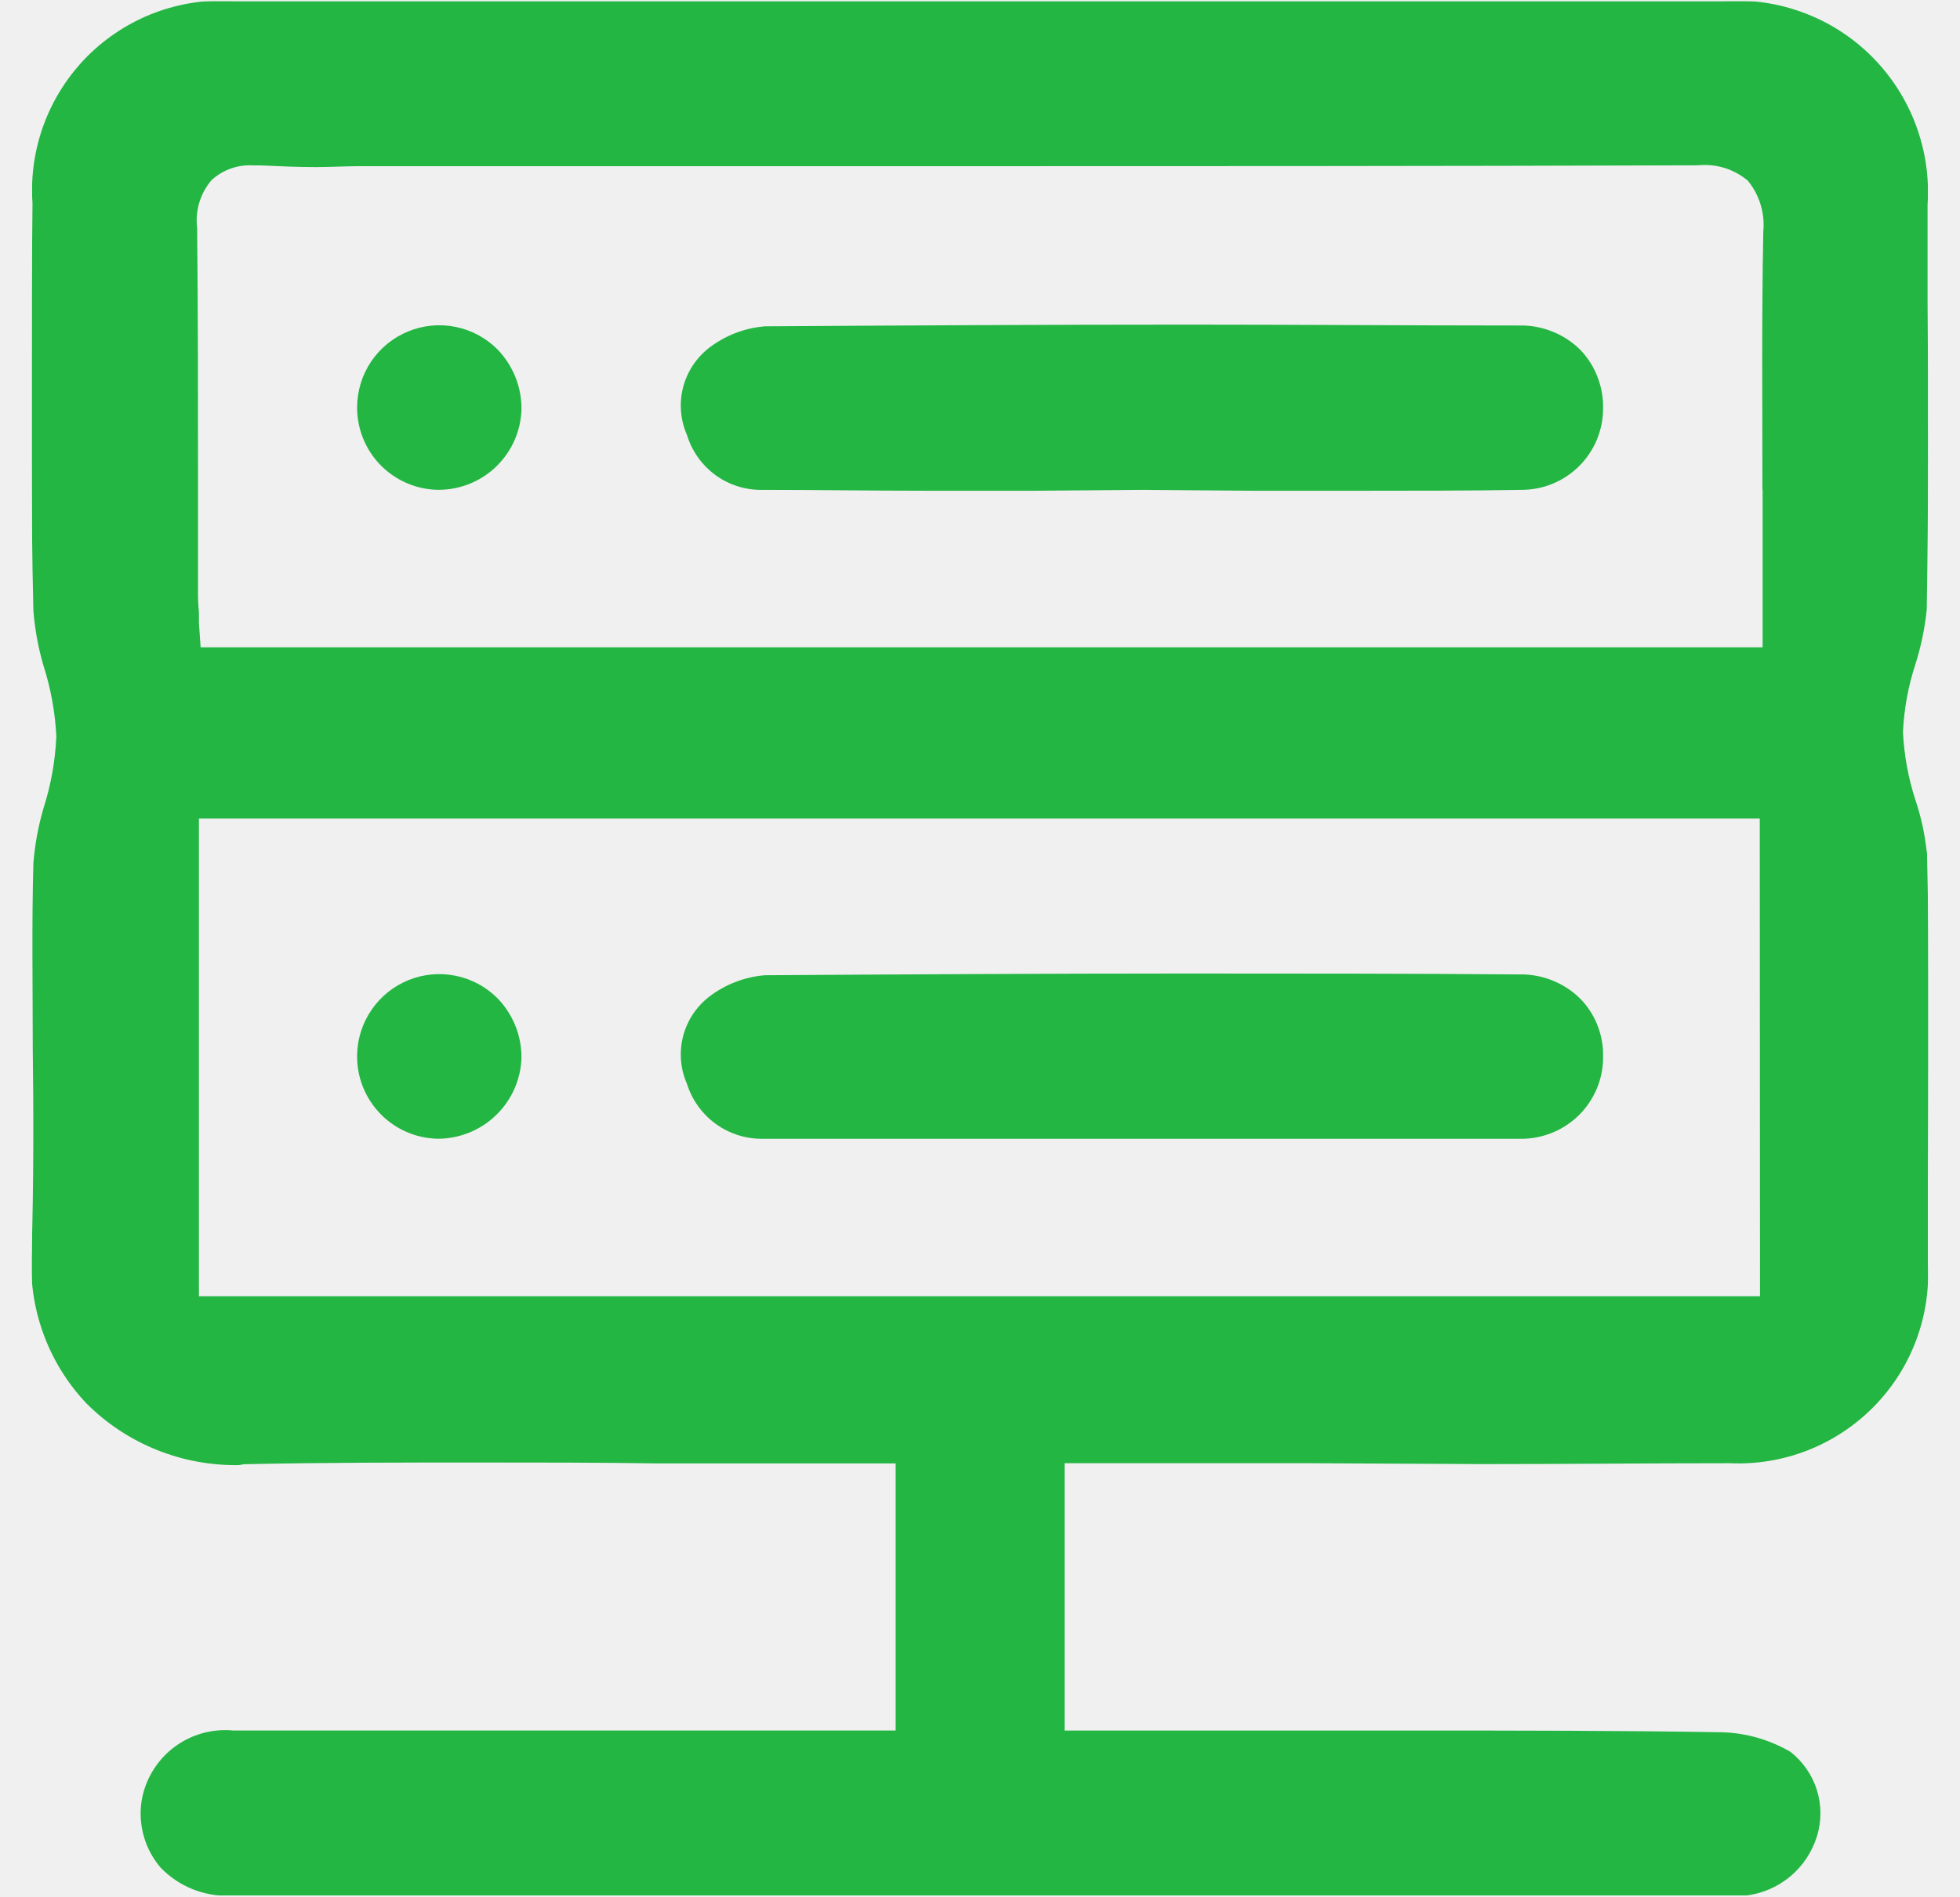
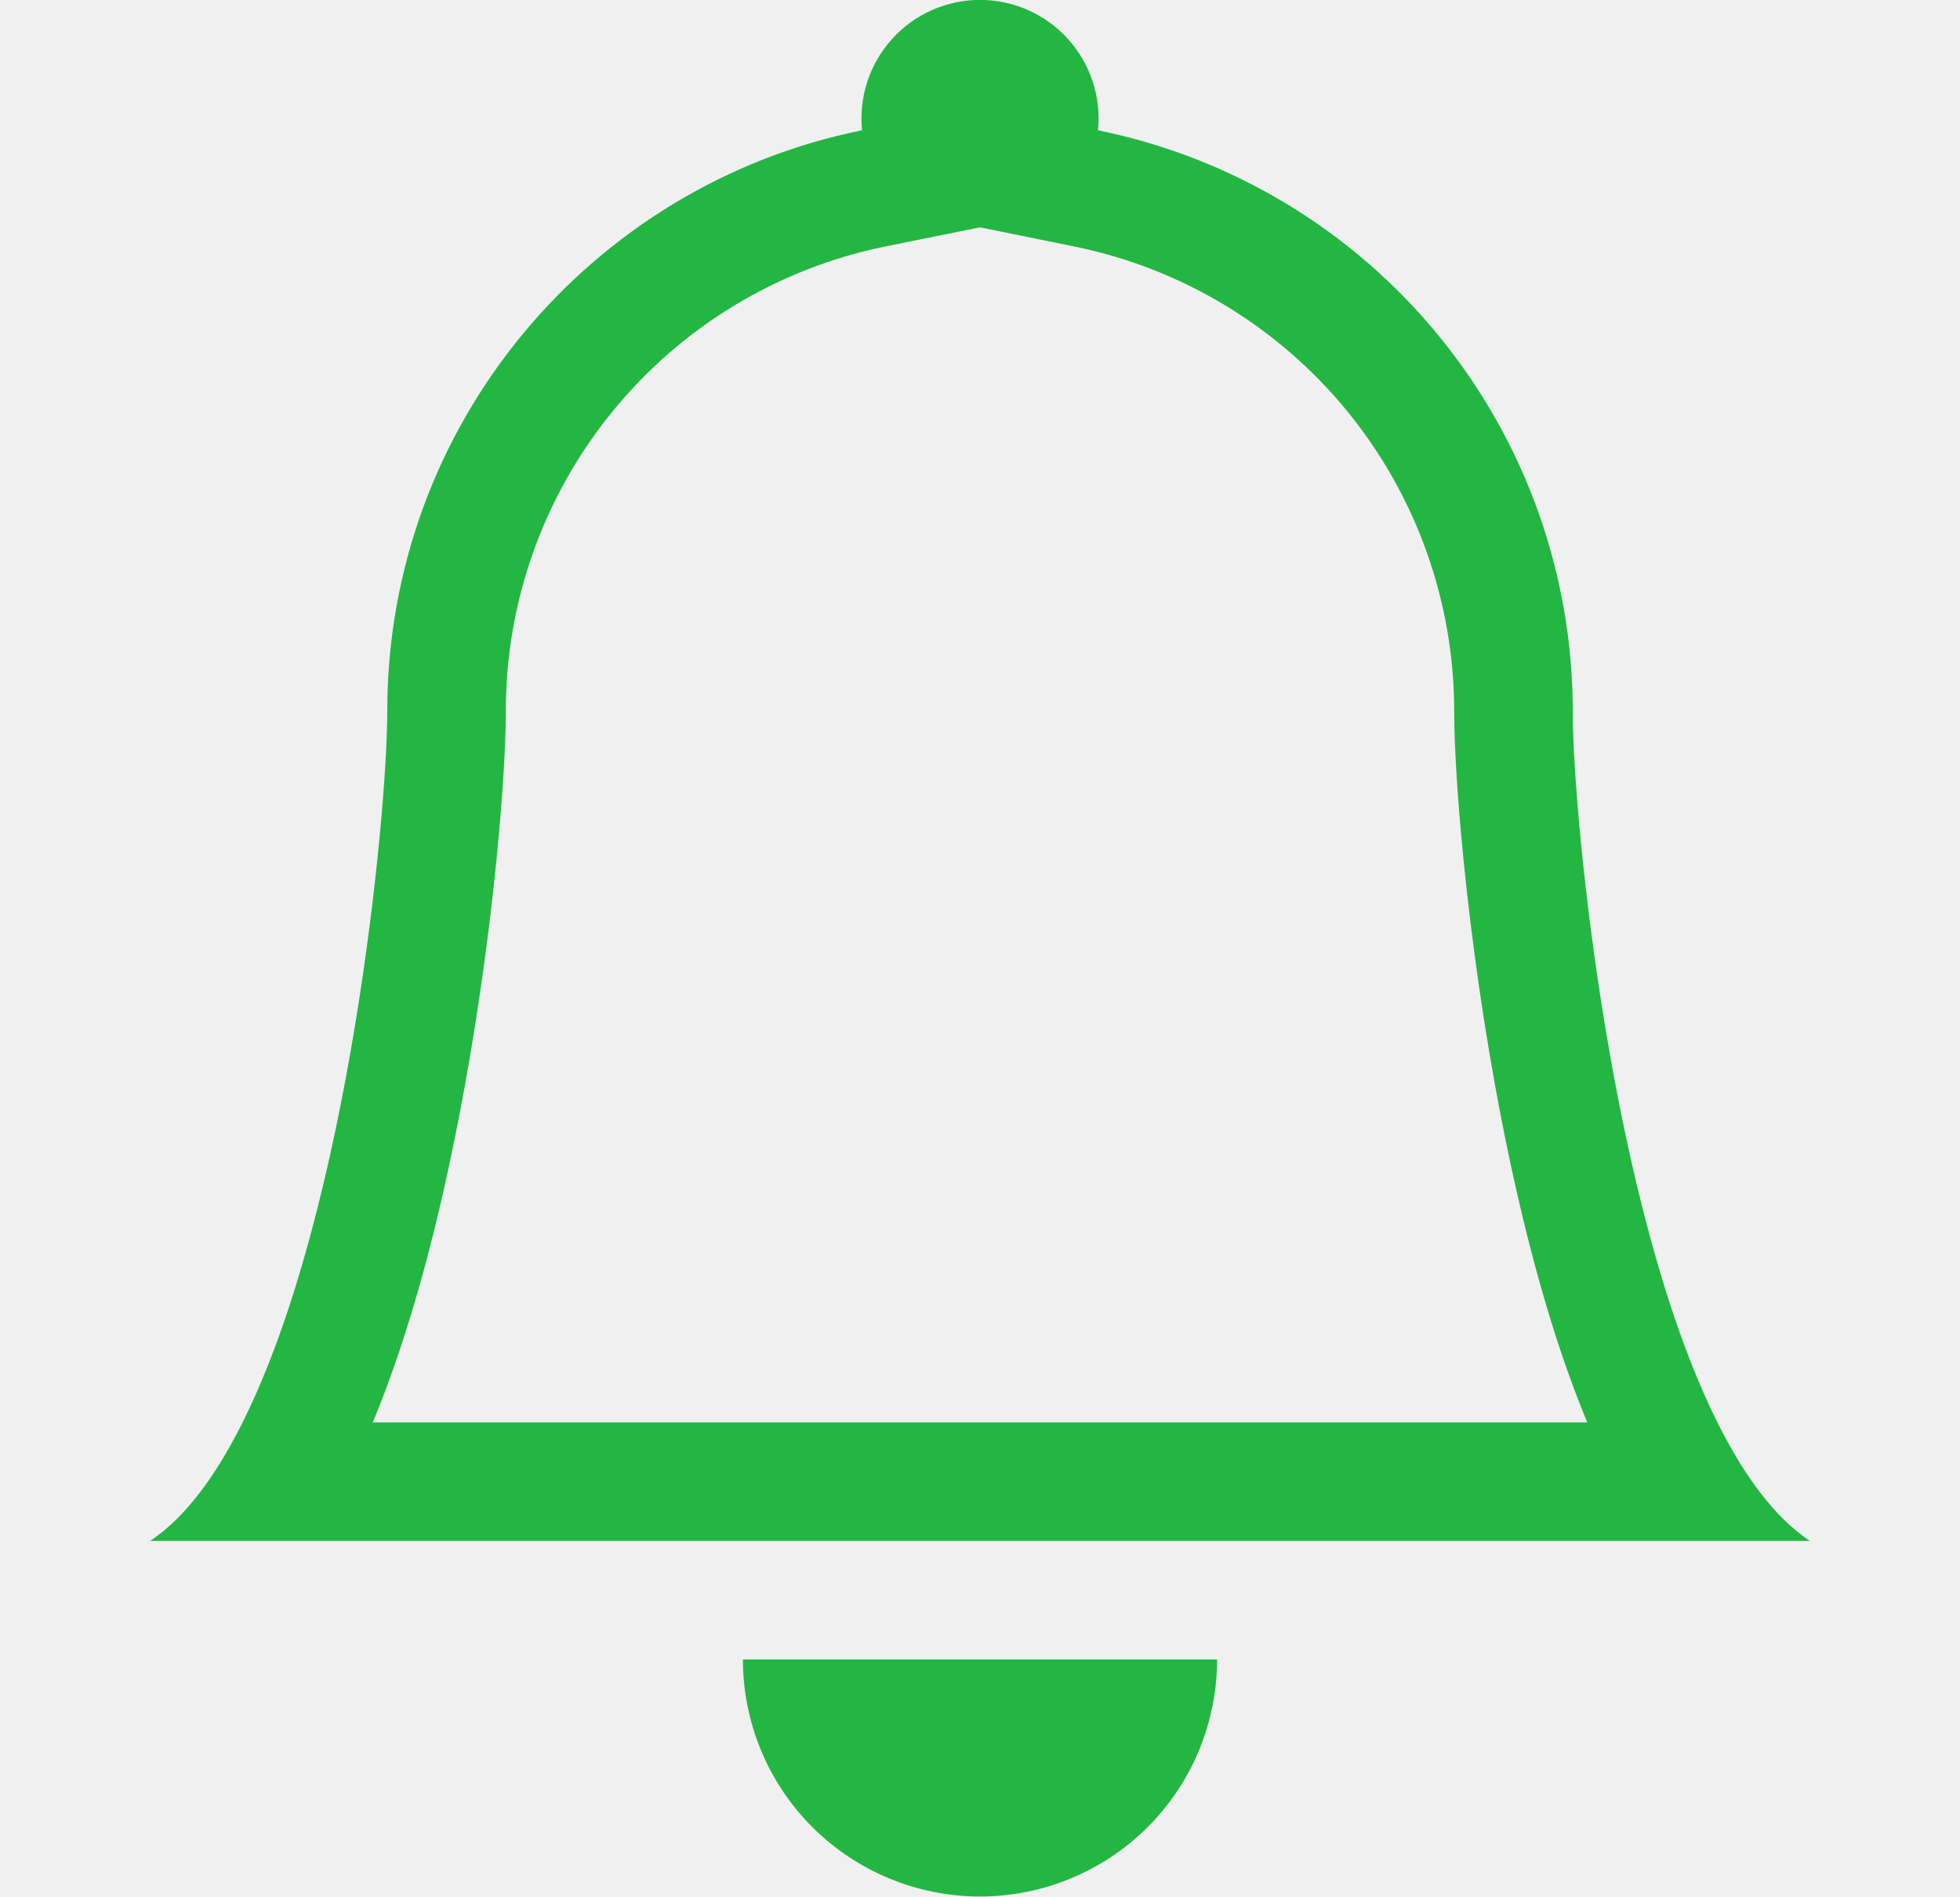
<svg xmlns="http://www.w3.org/2000/svg" width="31" height="30" viewBox="0 0 31 30" fill="none">
-   <g id="services-12.svg" clip-path="url(#clip0_361_12226)">
-     <g id="Clip path group">
-       <mask id="mask0_361_12226" style="mask-type:luminance" maskUnits="userSpaceOnUse" x="0" y="0" width="31" height="30">
-         <g id="a">
-           <path id="ÐÑÑÐ¼Ð¾ÑÐ³Ð¾Ð»ÑÐ½Ð¸Ðº 224" d="M30.5 0.016H0.5V29.985H30.5V0.016Z" fill="white" />
-         </g>
-       </mask>
-       <g mask="url(#mask0_361_12226)">
-         <g id="Ð¡Ð³ÑÑÐ¿Ð¿Ð¸ÑÐ¾Ð²Ð°ÑÑ 299">
-           <path id="ÐÐ¾Ð½ÑÑÑ 476" d="M30.474 13.477C30.445 13.2 30.386 12.928 30.298 12.664C30.183 12.313 30.116 11.949 30.098 11.581C30.115 11.213 30.182 10.848 30.298 10.498C30.385 10.22 30.444 9.934 30.474 9.645C30.501 8.016 30.501 6.354 30.487 4.756V3.239C30.516 2.808 30.452 2.376 30.3 1.972C30.148 1.568 29.912 1.201 29.607 0.896C29.302 0.591 28.935 0.354 28.531 0.203C28.127 0.051 27.695 -0.013 27.264 0.016H3.714C3.286 -0.014 2.857 0.049 2.455 0.199C2.054 0.349 1.689 0.584 1.385 0.887C1.082 1.191 0.848 1.556 0.697 1.957C0.547 2.359 0.484 2.788 0.514 3.216L0.501 4.661C0.501 6.3 0.487 7.992 0.528 9.661C0.552 9.959 0.606 10.254 0.691 10.541C0.806 10.901 0.873 11.274 0.891 11.651C0.874 12.033 0.807 12.411 0.691 12.775C0.606 13.062 0.552 13.357 0.528 13.655C0.501 14.616 0.518 15.603 0.518 16.565C0.532 17.616 0.532 18.716 0.501 19.801C0.472 20.239 0.534 20.679 0.684 21.092C0.833 21.505 1.066 21.882 1.368 22.201C1.684 22.517 2.06 22.766 2.474 22.933C2.889 23.101 3.332 23.183 3.779 23.176L3.86 23.162C5.106 23.135 6.352 23.135 7.584 23.135C8.518 23.135 9.439 23.135 10.374 23.149H14.166V27.374H3.687C3.348 27.342 3.009 27.441 2.74 27.649C2.471 27.858 2.291 28.162 2.238 28.498C2.211 28.683 2.224 28.872 2.276 29.052C2.327 29.232 2.417 29.398 2.538 29.541C2.68 29.689 2.851 29.805 3.04 29.882C3.23 29.959 3.434 29.995 3.638 29.988H27.589C27.853 29.962 28.103 29.857 28.308 29.689C28.513 29.52 28.663 29.294 28.74 29.04C28.812 28.802 28.81 28.548 28.735 28.311C28.66 28.075 28.515 27.866 28.32 27.713C27.991 27.52 27.618 27.413 27.237 27.402C25.612 27.375 23.987 27.375 22.362 27.375H16.837V23.146H20.701L23.464 23.16C24.764 23.16 26.064 23.146 27.364 23.146C27.783 23.165 28.202 23.095 28.592 22.942C28.983 22.788 29.337 22.555 29.632 22.256C29.927 21.958 30.156 21.601 30.304 21.208C30.452 20.815 30.516 20.396 30.492 19.977V18.677C30.506 16.971 30.519 15.21 30.478 13.477M27.837 20.505H3.146V12.949H27.833L27.837 20.505ZM27.878 7.748V10.24H3.173L3.146 9.847V9.685C3.135 9.572 3.13 9.459 3.132 9.346V7.681C3.132 6.313 3.132 4.959 3.118 3.605C3.101 3.47 3.113 3.332 3.153 3.202C3.193 3.071 3.259 2.95 3.348 2.847C3.436 2.767 3.539 2.706 3.651 2.666C3.763 2.626 3.882 2.609 4.001 2.616H4.109C4.409 2.63 4.709 2.643 5.003 2.643C5.22 2.643 5.45 2.629 5.667 2.629H14.442C18.586 2.629 22.716 2.629 26.86 2.615C27 2.601 27.142 2.615 27.277 2.657C27.412 2.699 27.537 2.768 27.645 2.859C27.828 3.083 27.916 3.371 27.889 3.659C27.862 5.027 27.875 6.395 27.875 7.749" fill="#23B643" />
-           <path id="ÐÐ¾Ð½ÑÑÑ 477" d="M25.355 6.462C25.355 6.632 25.321 6.8 25.256 6.957C25.19 7.114 25.094 7.256 24.973 7.376C24.853 7.495 24.709 7.59 24.552 7.654C24.394 7.718 24.226 7.75 24.055 7.749C23.23 7.763 22.39 7.763 21.564 7.763H19.817L18.07 7.749L16.363 7.763H14.643C13.79 7.763 12.938 7.749 12.07 7.749C11.802 7.756 11.539 7.676 11.321 7.519C11.104 7.362 10.944 7.138 10.866 6.882C10.761 6.645 10.74 6.381 10.803 6.131C10.867 5.88 11.013 5.659 11.217 5.501C11.472 5.306 11.778 5.188 12.098 5.162C14.319 5.148 16.54 5.135 18.761 5.135C20.52 5.135 22.267 5.149 24.029 5.149C24.206 5.145 24.382 5.177 24.547 5.242C24.712 5.307 24.862 5.404 24.989 5.528C25.109 5.652 25.203 5.798 25.265 5.958C25.328 6.119 25.359 6.29 25.355 6.462Z" fill="#23B643" />
-           <path id="ÐÐ¾Ð½ÑÑÑ 478" d="M8.248 6.475C8.238 6.821 8.092 7.148 7.841 7.387C7.591 7.625 7.256 7.755 6.91 7.748C6.574 7.738 6.255 7.598 6.019 7.358C5.784 7.117 5.651 6.795 5.648 6.458V6.435C5.651 6.179 5.728 5.929 5.872 5.716C6.016 5.504 6.22 5.339 6.457 5.242C6.694 5.145 6.955 5.12 7.206 5.171C7.458 5.222 7.688 5.346 7.869 5.528C8.115 5.782 8.251 6.122 8.248 6.475Z" fill="#23B643" />
-           <path id="ÐÐ¾Ð½ÑÑÑ 479" d="M25.355 16.714C25.357 16.885 25.324 17.054 25.259 17.213C25.194 17.371 25.098 17.515 24.977 17.636C24.856 17.756 24.712 17.852 24.554 17.917C24.396 17.982 24.227 18.015 24.055 18.014H12.07C11.803 18.019 11.541 17.937 11.324 17.781C11.107 17.624 10.946 17.402 10.866 17.147C10.761 16.91 10.74 16.646 10.803 16.396C10.867 16.145 11.013 15.924 11.217 15.766C11.472 15.571 11.778 15.453 12.098 15.427C14.319 15.413 16.54 15.4 18.761 15.4C20.52 15.4 22.267 15.4 24.029 15.414C24.206 15.41 24.382 15.442 24.547 15.507C24.712 15.572 24.862 15.669 24.989 15.793C25.109 15.914 25.203 16.058 25.265 16.216C25.328 16.375 25.359 16.544 25.355 16.714Z" fill="#23B643" />
-           <path id="ÐÐ¾Ð½ÑÑÑ 480" d="M8.248 16.727C8.239 17.074 8.093 17.403 7.842 17.644C7.592 17.884 7.258 18.017 6.91 18.013C6.572 18.003 6.251 17.862 6.016 17.619C5.78 17.376 5.648 17.051 5.648 16.713V16.686C5.653 16.431 5.733 16.182 5.878 15.972C6.022 15.762 6.226 15.599 6.463 15.503C6.7 15.408 6.959 15.384 7.21 15.436C7.46 15.487 7.689 15.611 7.869 15.792C8.112 16.042 8.248 16.377 8.248 16.726" fill="#23B643" />
-         </g>
-       </g>
-     </g>
+   <g id="Bell" clip-path="url(#clip0_1203_15967)">
+     <path id="Vector" d="M15.5 30C16.495 30 17.448 29.605 18.152 28.902C18.855 28.199 19.25 27.245 19.25 26.25H11.75C11.75 27.245 12.145 28.199 12.848 28.902C13.552 29.605 14.505 30 15.5 30ZM15.5 3.596L14.006 3.898C12.31 4.243 10.786 5.163 9.692 6.503C8.597 7.843 7.999 9.52 8 11.25C8 12.428 7.749 15.37 7.139 18.266C6.839 19.704 6.434 21.203 5.896 22.5H25.104C24.566 21.203 24.163 19.706 23.861 18.266C23.251 15.37 23 12.428 23 11.25C23 9.52 22.402 7.844 21.308 6.504C20.213 5.165 18.689 4.245 16.994 3.9L15.5 3.596ZM27.163 22.5C27.581 23.338 28.064 24.002 28.625 24.375H2.375C2.936 24.002 3.419 23.338 3.837 22.5C5.525 19.125 6.125 12.9 6.125 11.25C6.125 6.713 9.35 2.925 13.634 2.061C13.608 1.8 13.637 1.537 13.719 1.288C13.801 1.039 13.934 0.81 14.11 0.616C14.285 0.421 14.5 0.266 14.739 0.16C14.979 0.053 15.238 -0.001 15.5 -0.001C15.762 -0.001 16.021 0.053 16.261 0.16C16.5 0.266 16.715 0.421 16.89 0.616C17.066 0.81 17.199 1.039 17.281 1.288C17.363 1.537 17.392 1.8 17.366 2.061C19.485 2.491 21.391 3.641 22.759 5.316C24.128 6.991 24.875 9.087 24.875 11.25C24.875 12.9 25.475 19.125 27.163 22.5Z" fill="#23B643" />
  </g>
  <defs>
-     <clipPath id="clip0_361_12226">
-       <rect width="30" height="29.969" fill="white" transform="translate(0.5 0.015625)" />
+     <clipPath id="clip0_1203_15967">
+       <rect width="30" height="30" fill="white" transform="translate(0.5)" />
    </clipPath>
  </defs>
</svg>
